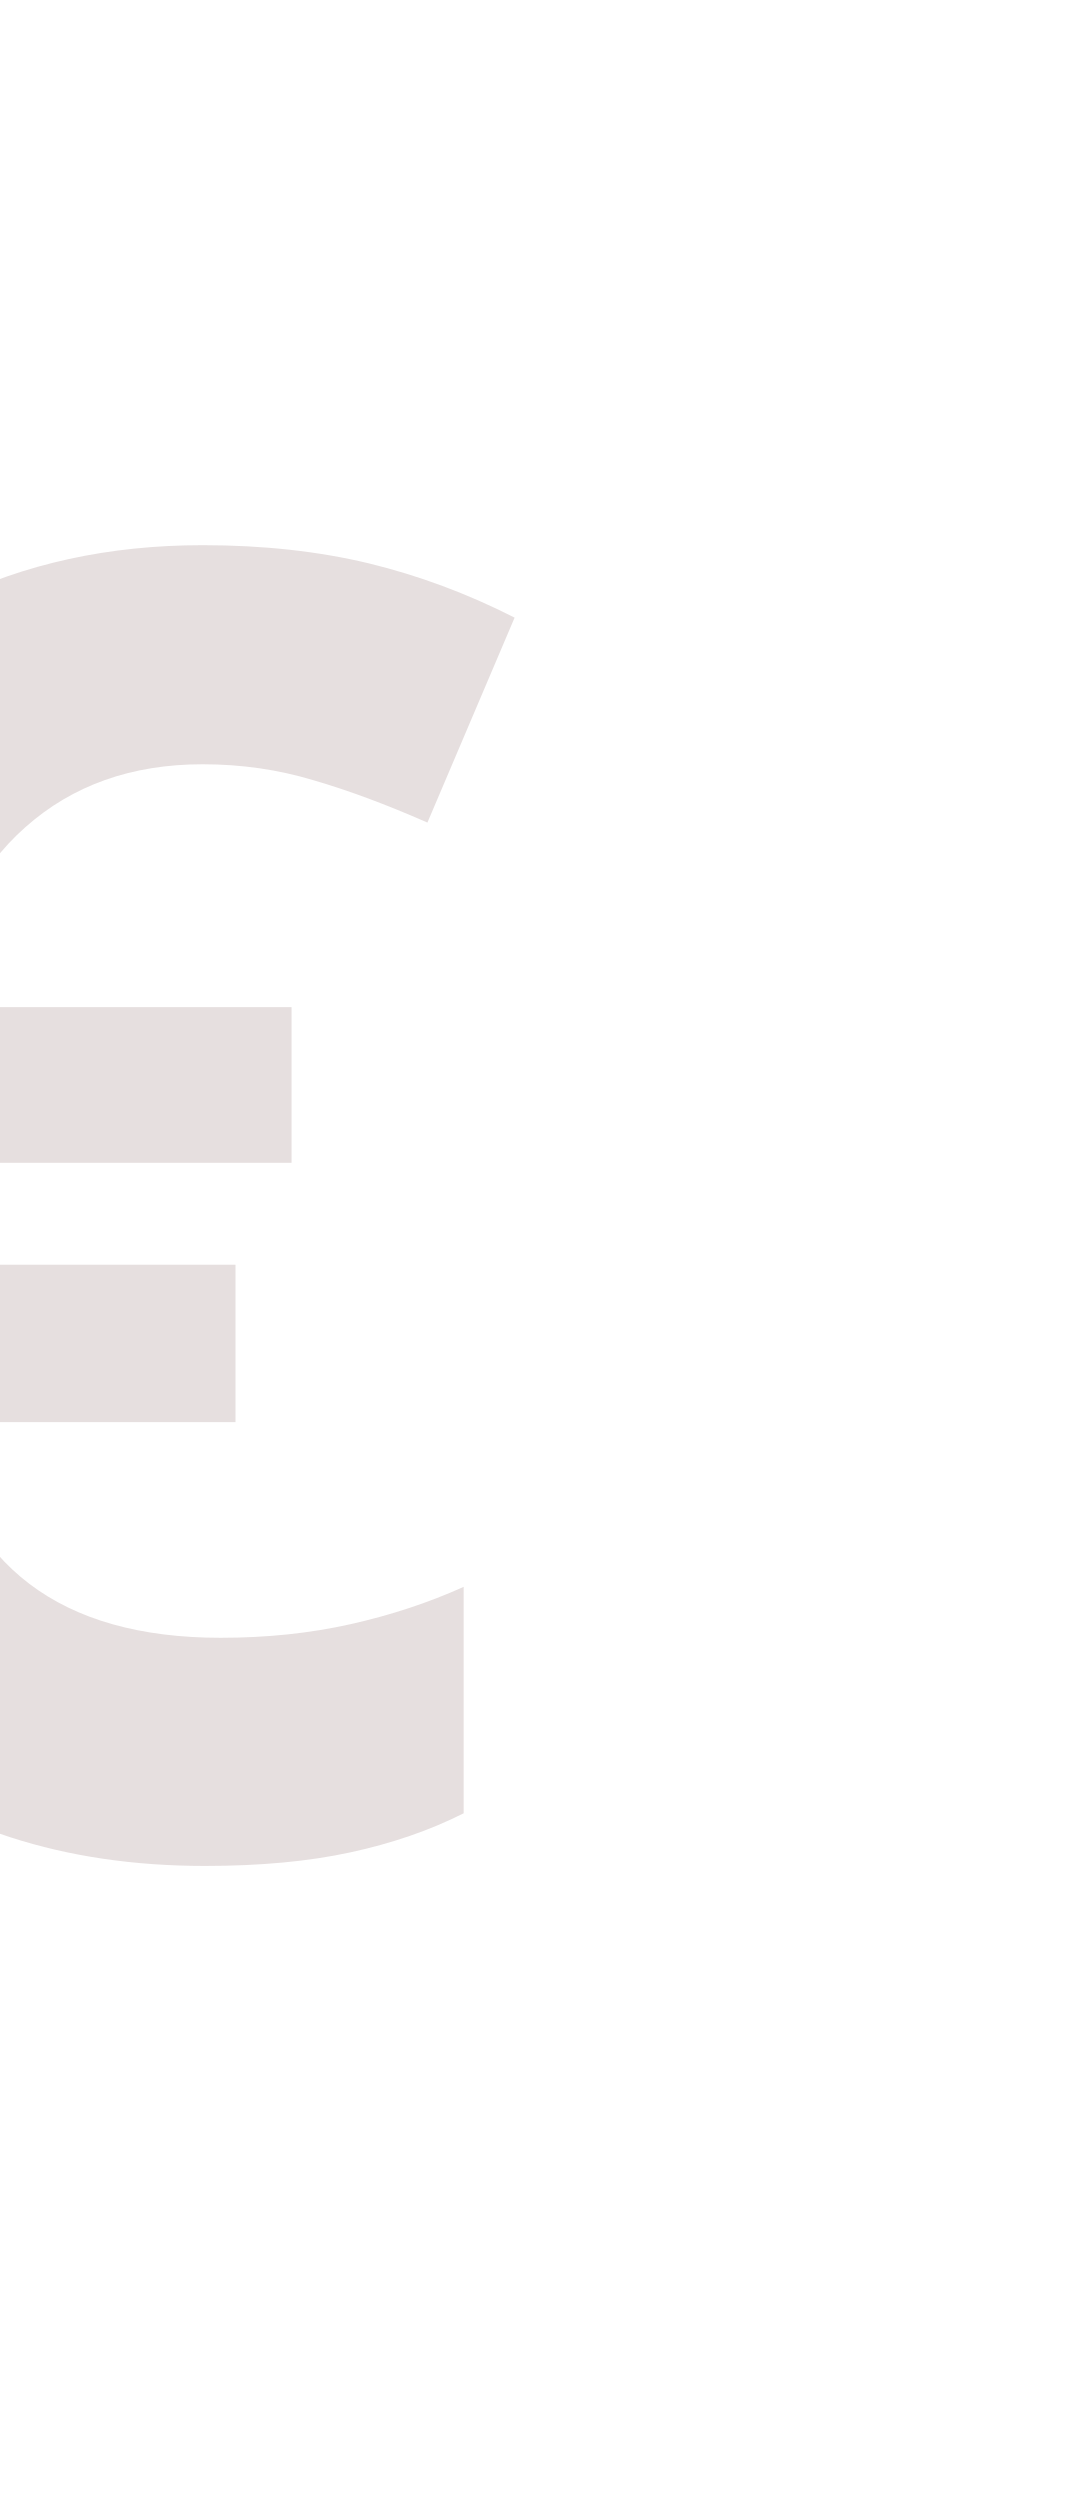
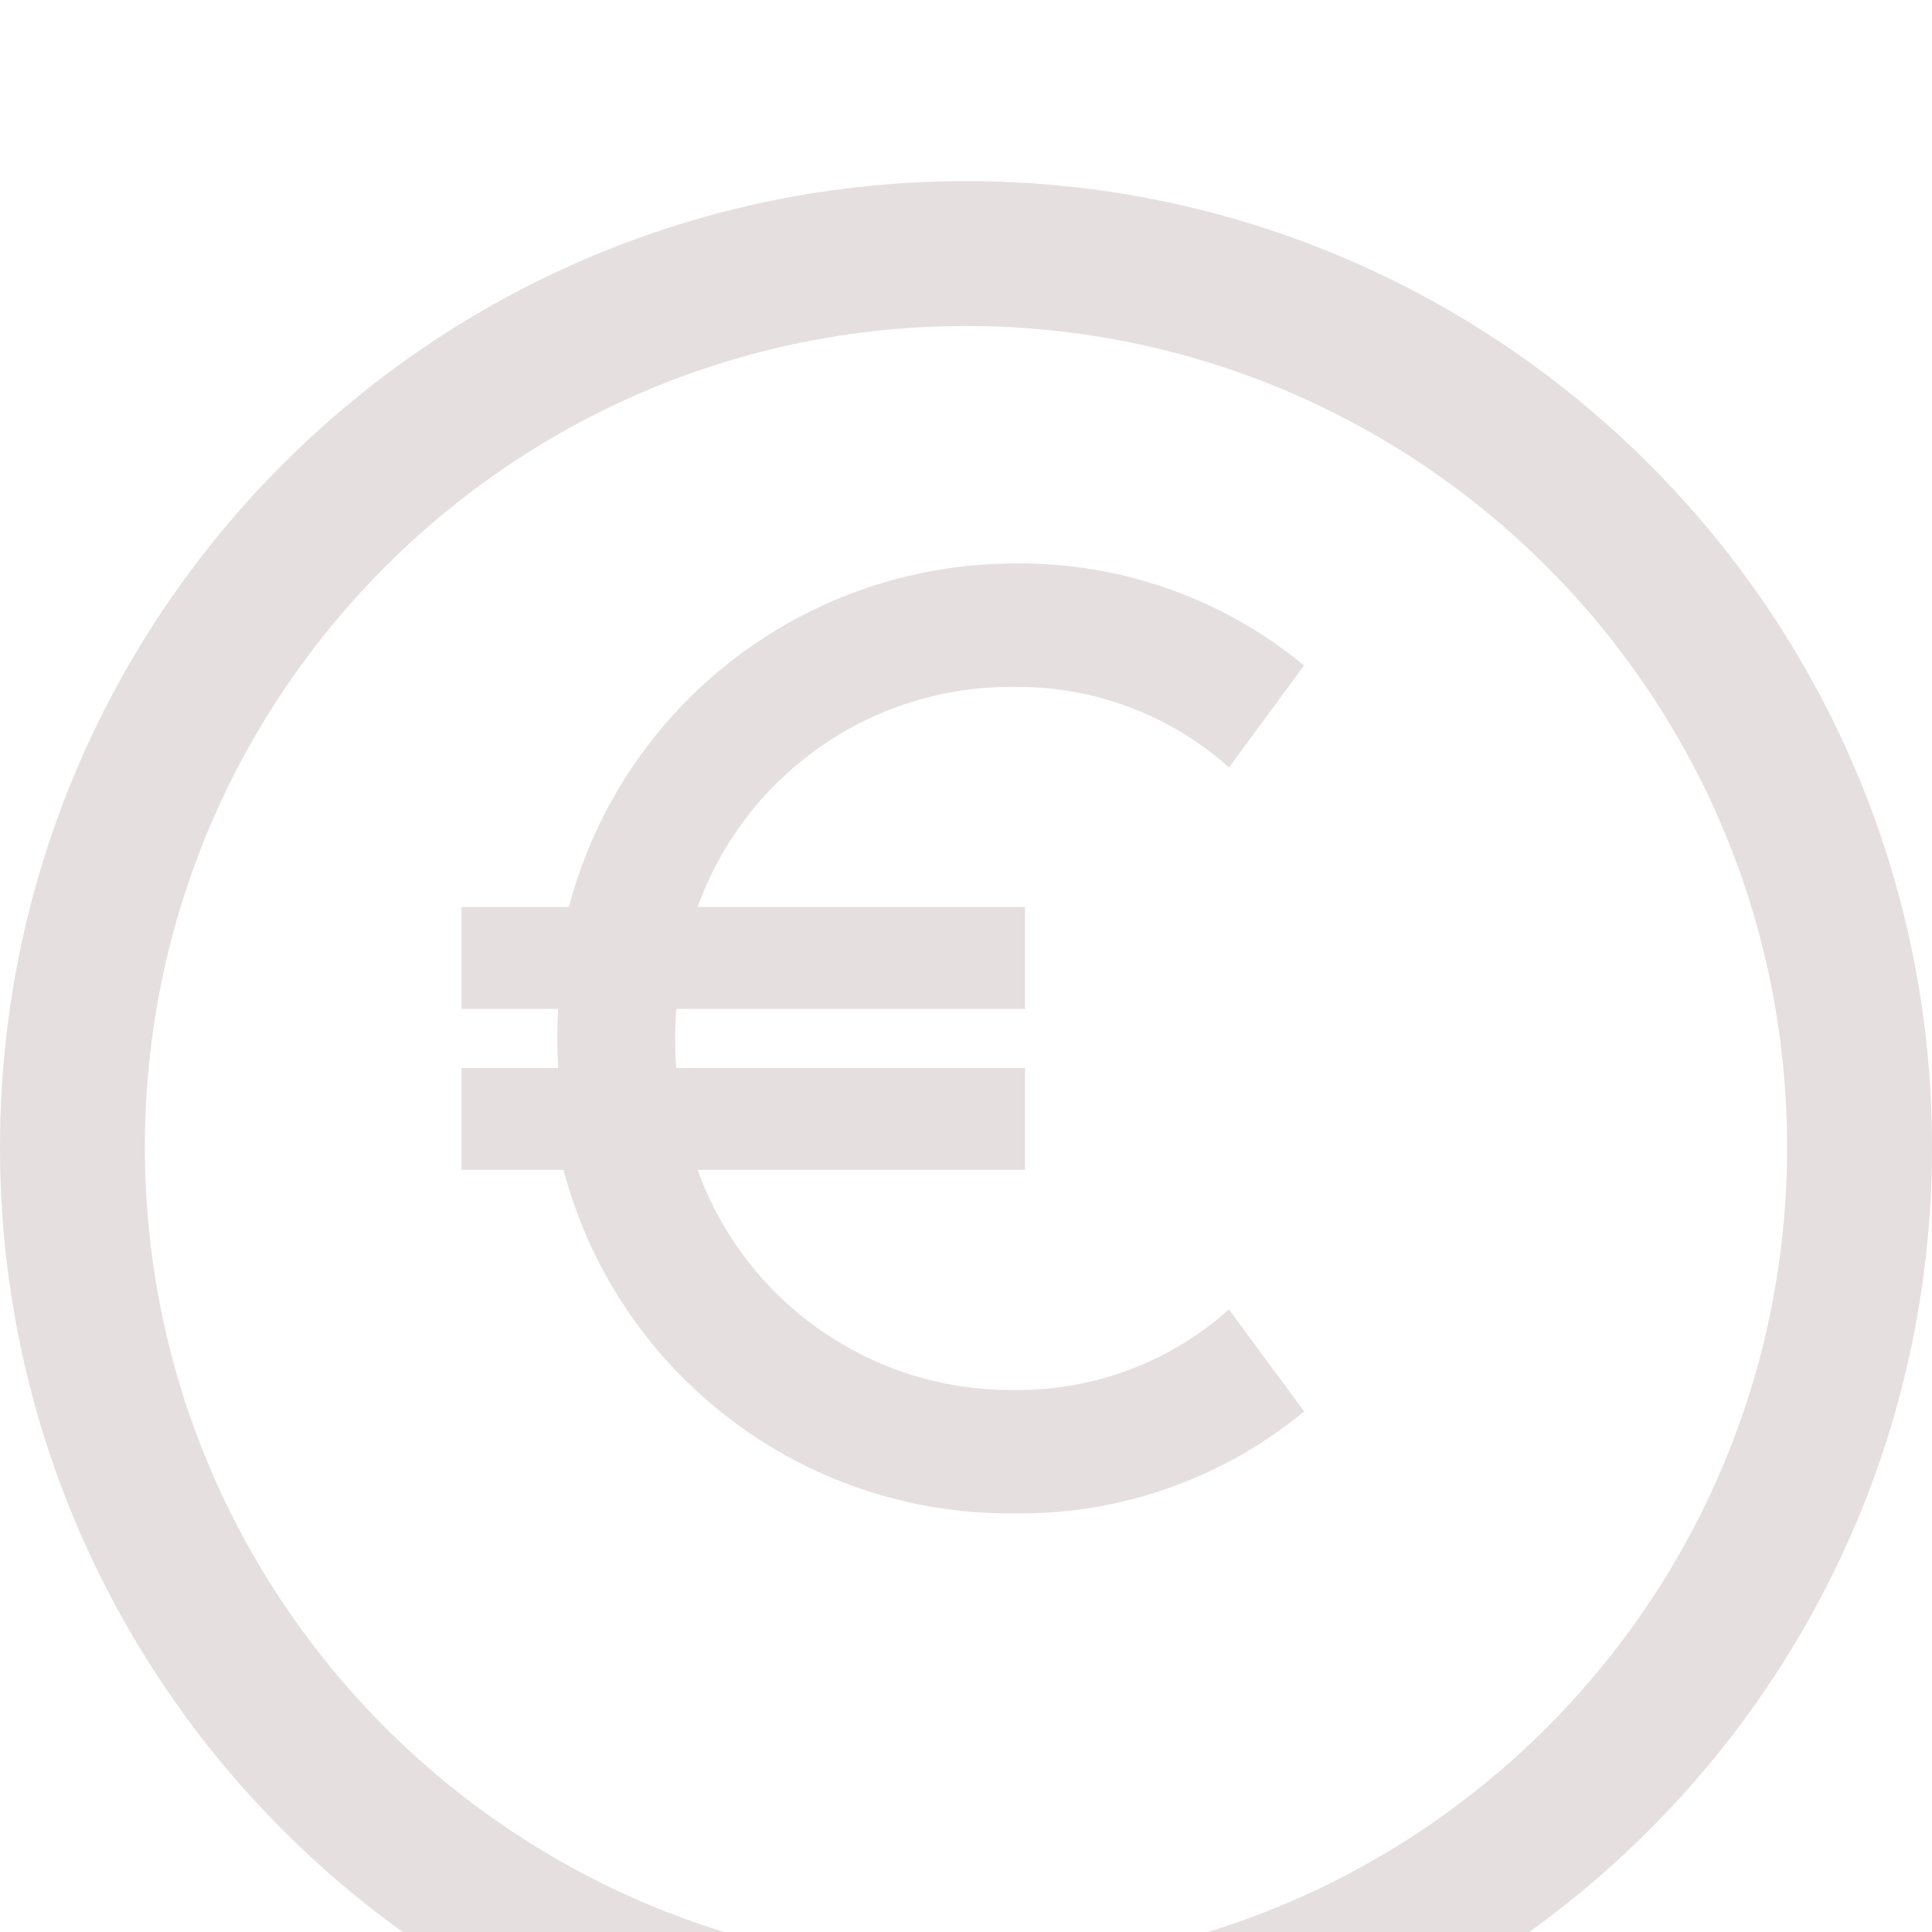
- <svg xmlns="http://www.w3.org/2000/svg" width="30" height="69" viewBox="0 0 30 69">
-   <text id="_" data-name="€" transform="translate(1)" fill="#e6dfdf" font-size="50" font-family="Nunito-Bold, Nunito" font-weight="700">
-     <tspan x="-15" y="51">€</tspan>
-   </text>
+ <svg xmlns="http://www.w3.org/2000/svg" width="36" height="36" viewBox="0 0 36 36">
+   <path d="M18 3.375a18 18 0 1 0 18 18 18 18 0 0 0-18-18Zm0 2.7A15.3 15.3 0 1 1 2.7 21.375 15.3 15.3 0 0 1 18 6.075Z" fill="#e6dfdf" />
+   <path d="M22.9 24.4a5.9 5.9 0 0 1-4 1.5 6.2 6.2 0 0 1-5.9-4.1h6.1v-1.9h-6.5a7.6 7.6 0 0 1 0-1.1h6.5v-1.9h-6.1a6.2 6.2 0 0 1 5.9-4.1 5.9 5.9 0 0 1 4 1.5l1.4-1.9a8.3 8.3 0 0 0-5.4-1.9 8.6 8.6 0 0 0-8.3 6.4H8.6v1.9h1.8a9.6 9.6 0 0 0 0 1.1H8.6v1.9h1.9a8.6 8.6 0 0 0 8.4 6.4 8.3 8.3 0 0 0 5.4-1.9Z" fill="#e6dfdf" />
</svg>
